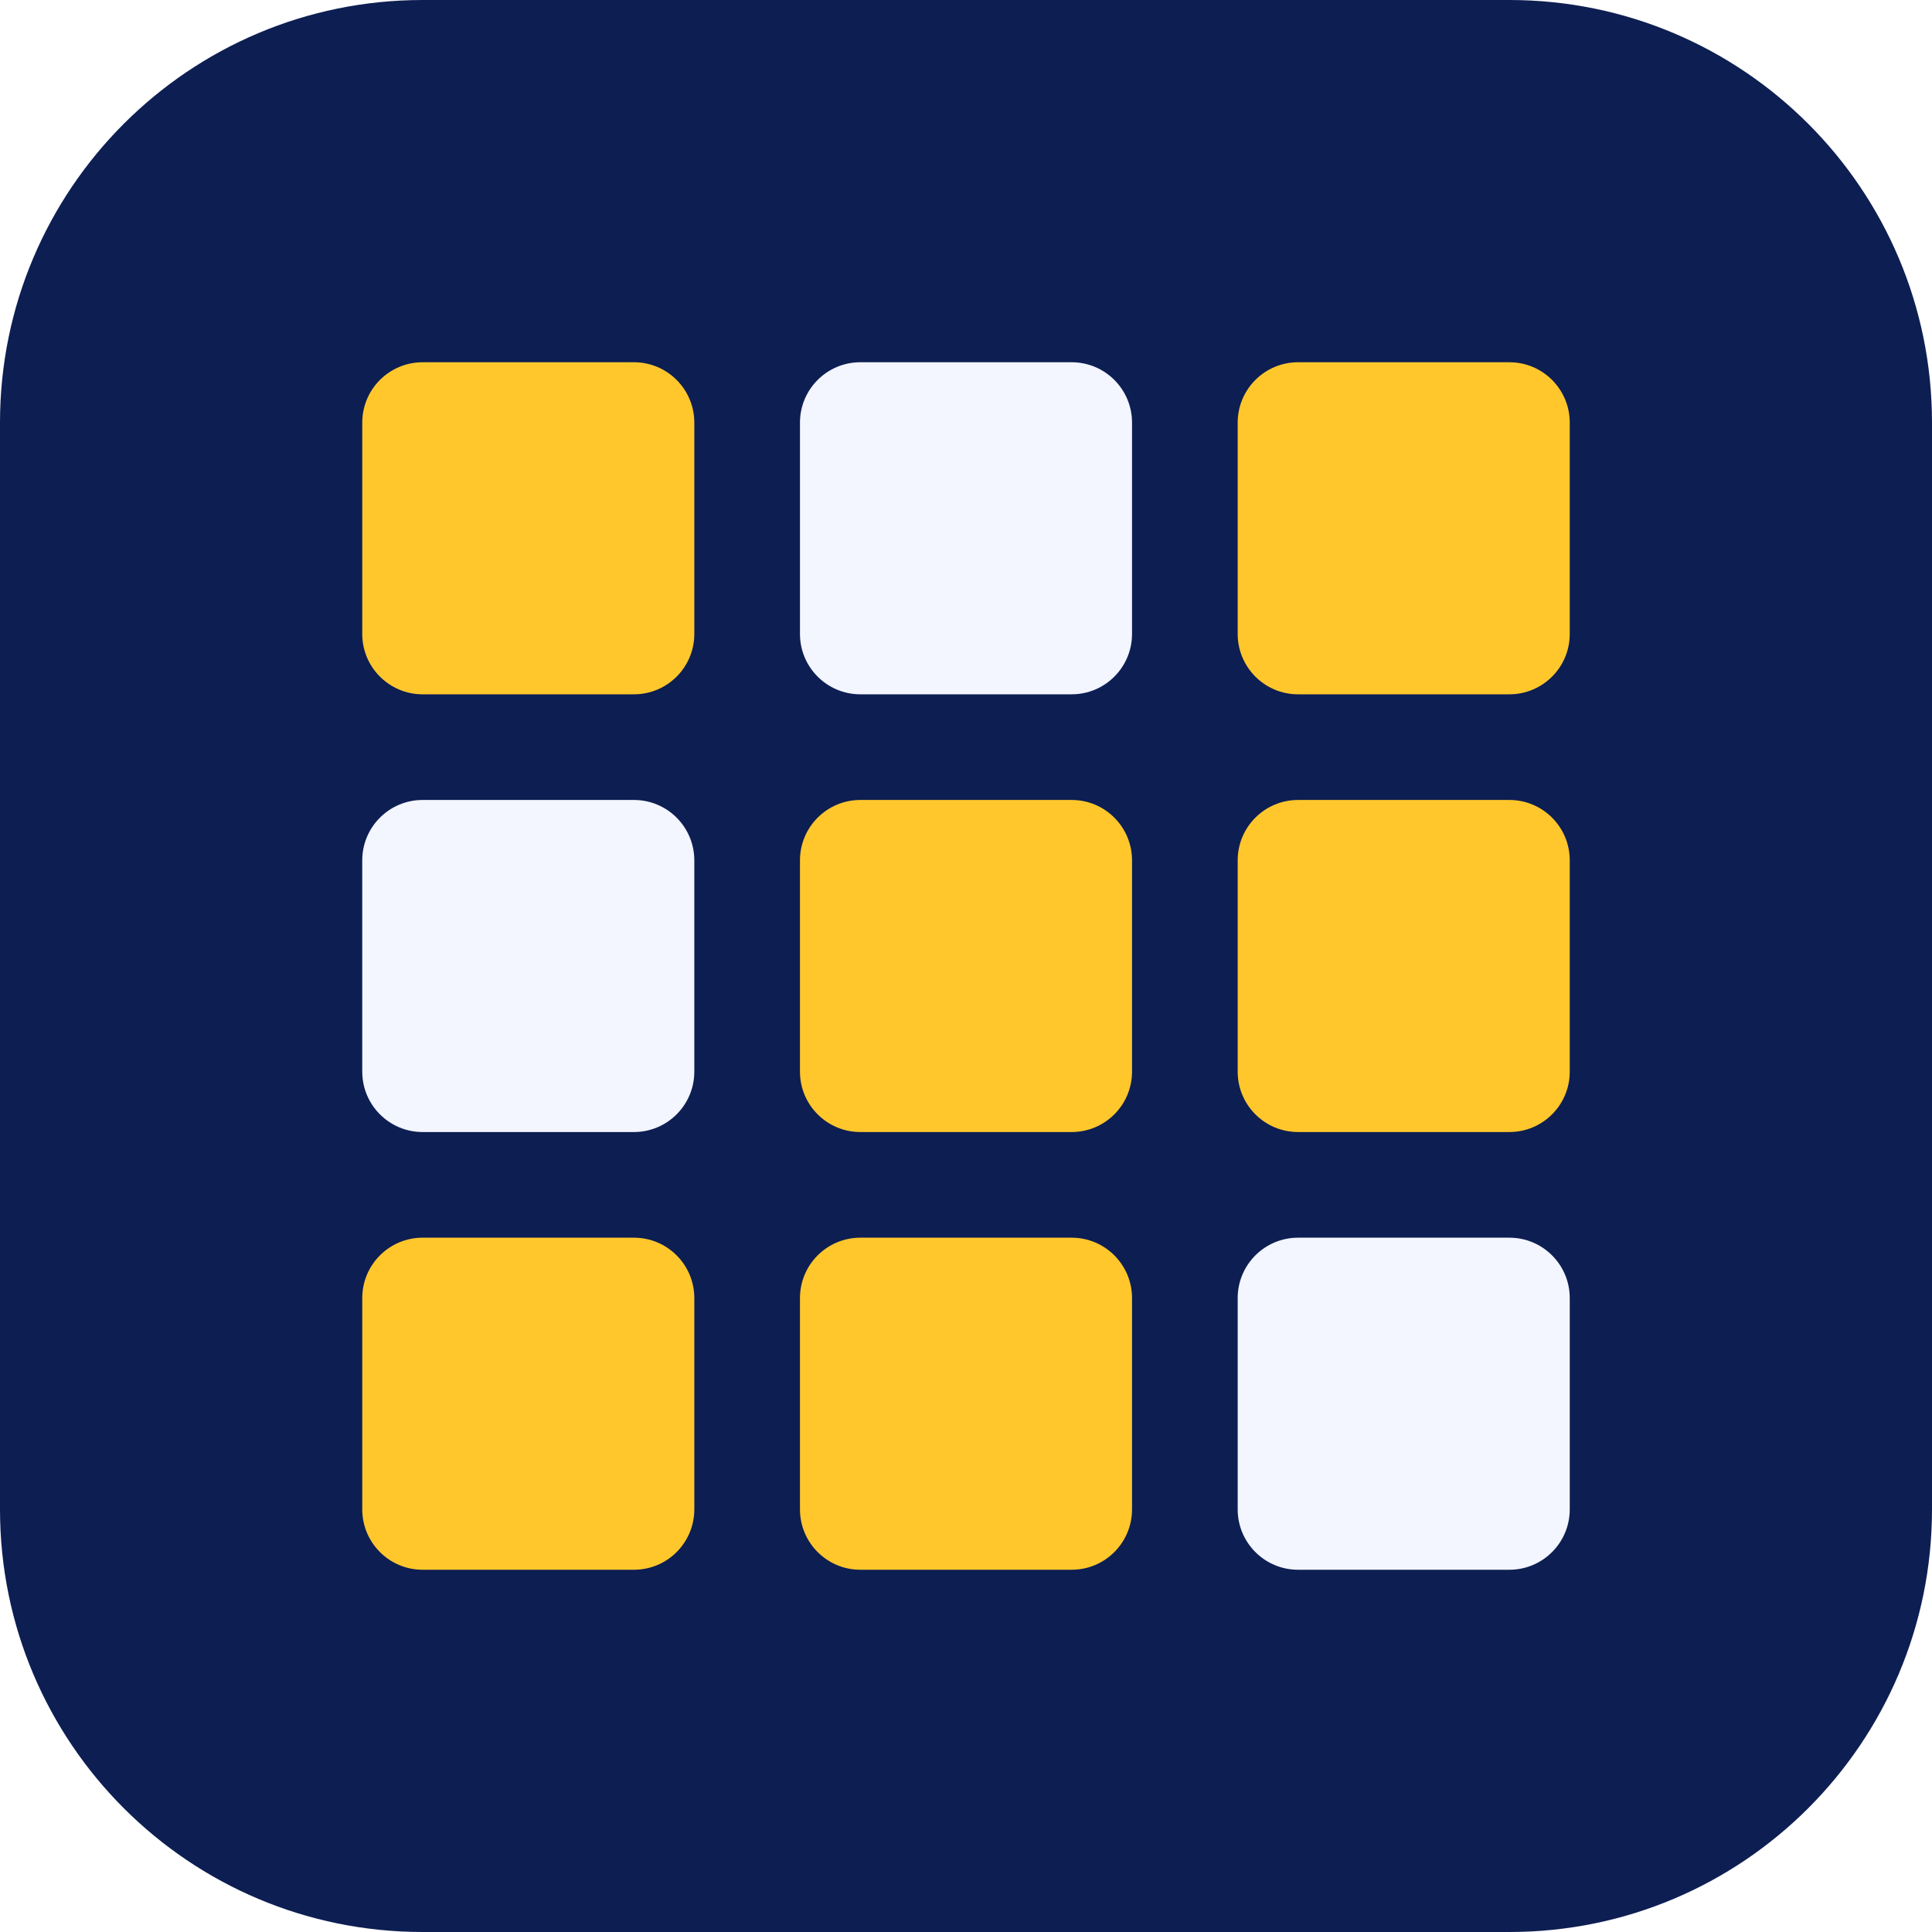
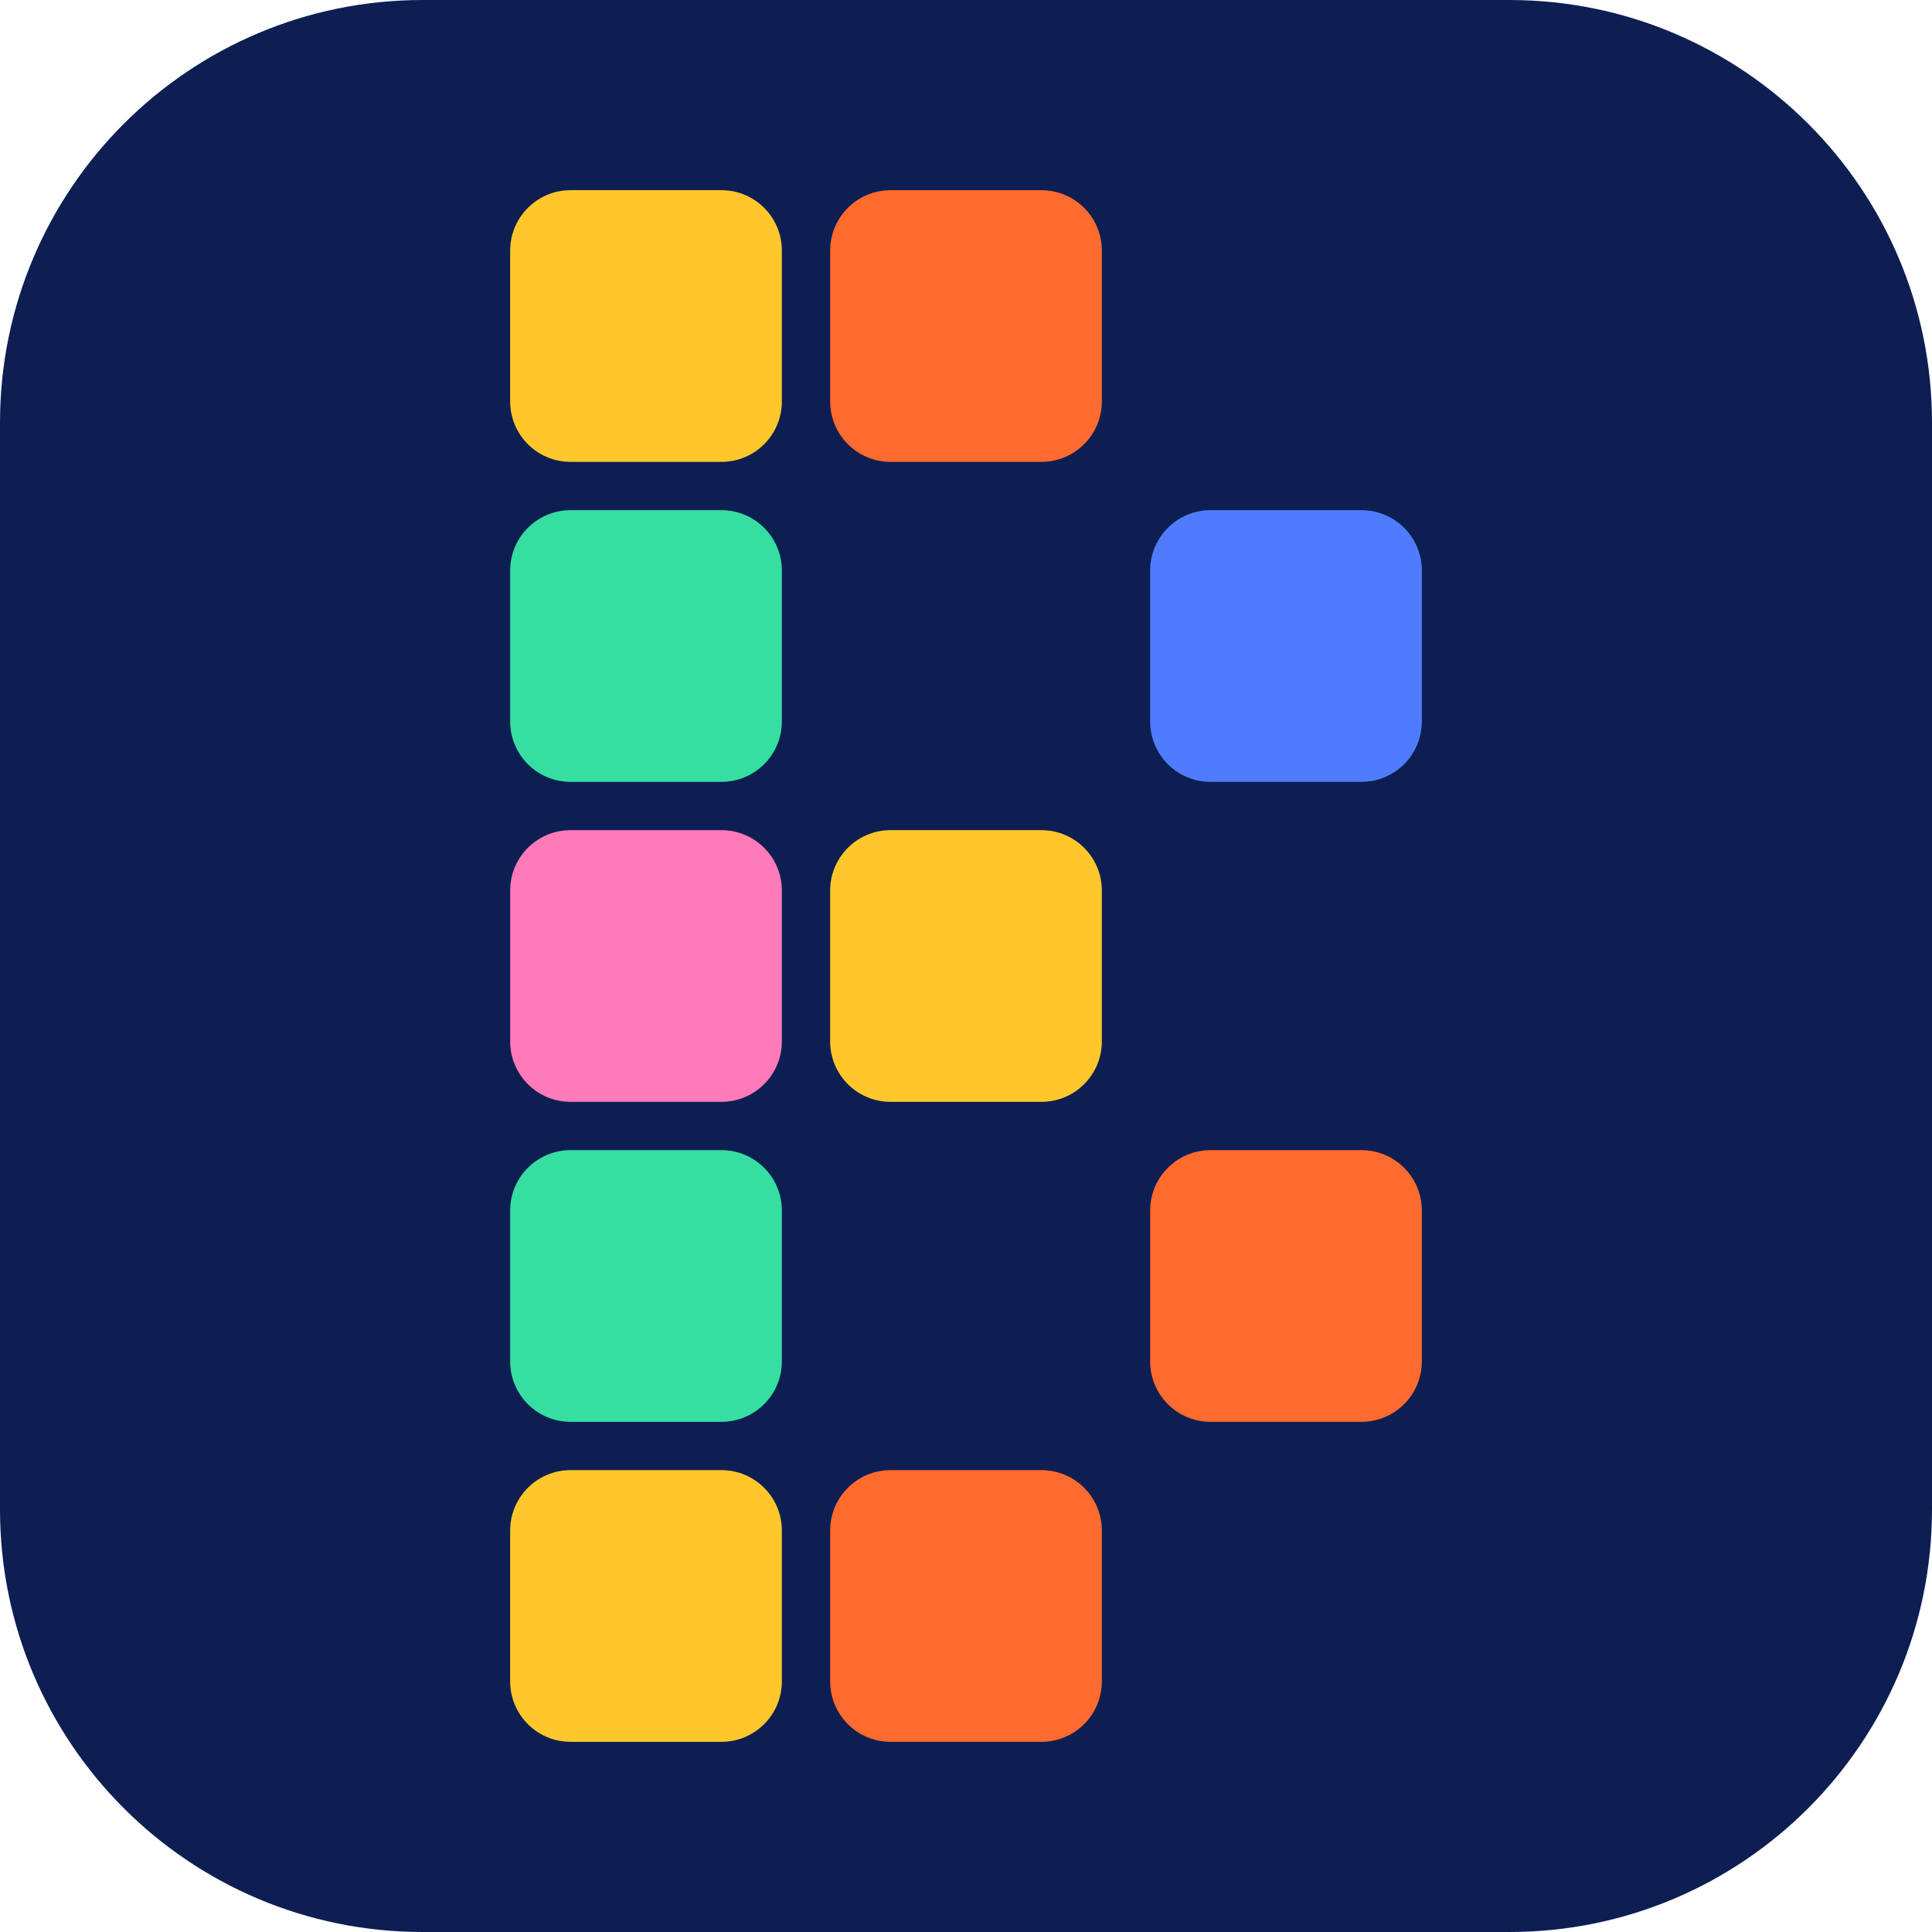
<svg xmlns="http://www.w3.org/2000/svg" viewBox="0 0 64 64">
  <rect width="64" height="64" rx="14" fill="#0d1e52" />
-   <g fill="#ffc72c">
-     <rect x="12" y="12" width="11" height="11" rx="2" />
-     <rect x="41" y="12" width="11" height="11" rx="2" />
-     <rect x="26.5" y="26.5" width="11" height="11" rx="2" />
-     <rect x="41" y="26.5" width="11" height="11" rx="2" />
-     <rect x="12" y="41" width="11" height="11" rx="2" />
-     <rect x="26.5" y="41" width="11" height="11" rx="2" />
-   </g>
-   <g fill="#f3f5ff">
-     <rect x="26.5" y="12" width="11" height="11" rx="2" />
-     <rect x="12" y="26.5" width="11" height="11" rx="2" />
-     <rect x="41" y="41" width="11" height="11" rx="2" />
-   </g>
+   <rect x="16.90" y="6.30" width="9" height="9" rx="2" fill="#ffc72c" />
+   <rect x="27.50" y="6.30" width="9" height="9" rx="2" fill="#ff6a2e" />
+   <rect x="16.90" y="16.90" width="9" height="9" rx="2" fill="#36dea1" />
+   <rect x="38.10" y="16.90" width="9" height="9" rx="2" fill="#4f7cff" />
+   <rect x="16.90" y="27.50" width="9" height="9" rx="2" fill="#ff7ab8" />
+   <rect x="27.50" y="27.50" width="9" height="9" rx="2" fill="#ffc72c" />
+   <rect x="16.90" y="38.10" width="9" height="9" rx="2" fill="#36dea1" />
+   <rect x="38.10" y="38.10" width="9" height="9" rx="2" fill="#ff6a2e" />
+   <rect x="16.90" y="48.70" width="9" height="9" rx="2" fill="#ffc72c" />
+   <rect x="27.50" y="48.70" width="9" height="9" rx="2" fill="#ff6a2e" />
</svg>
